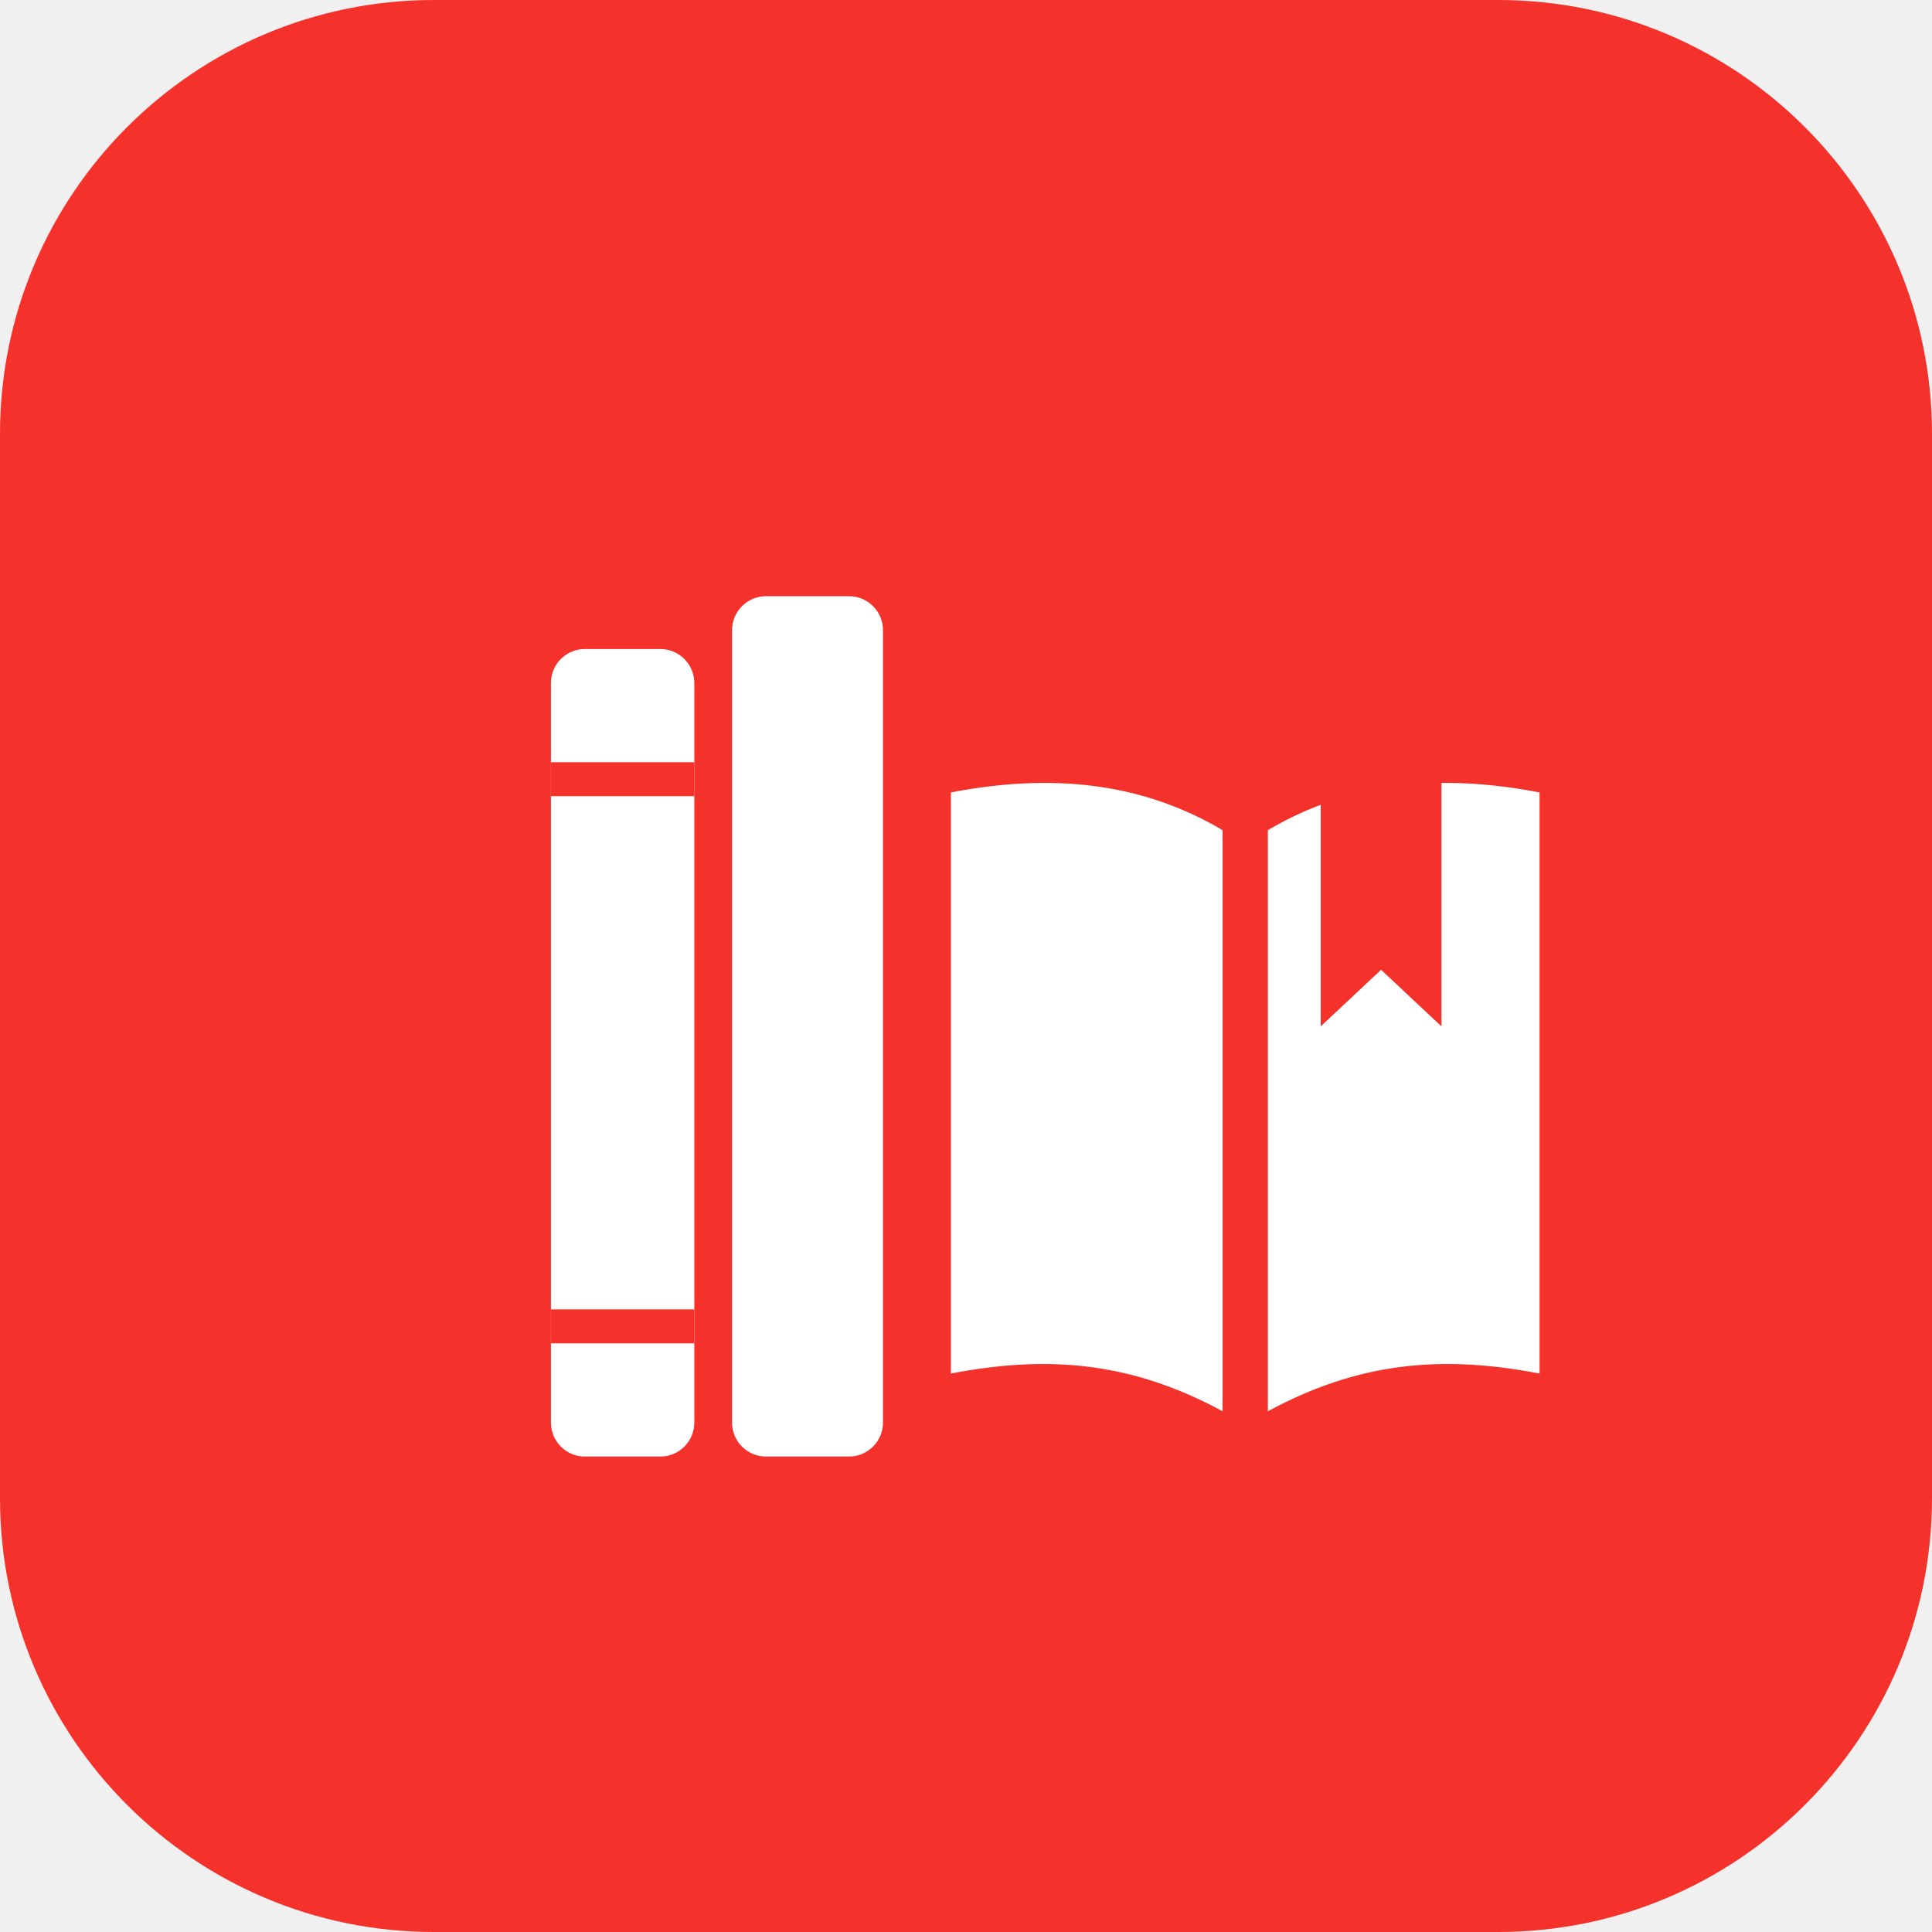
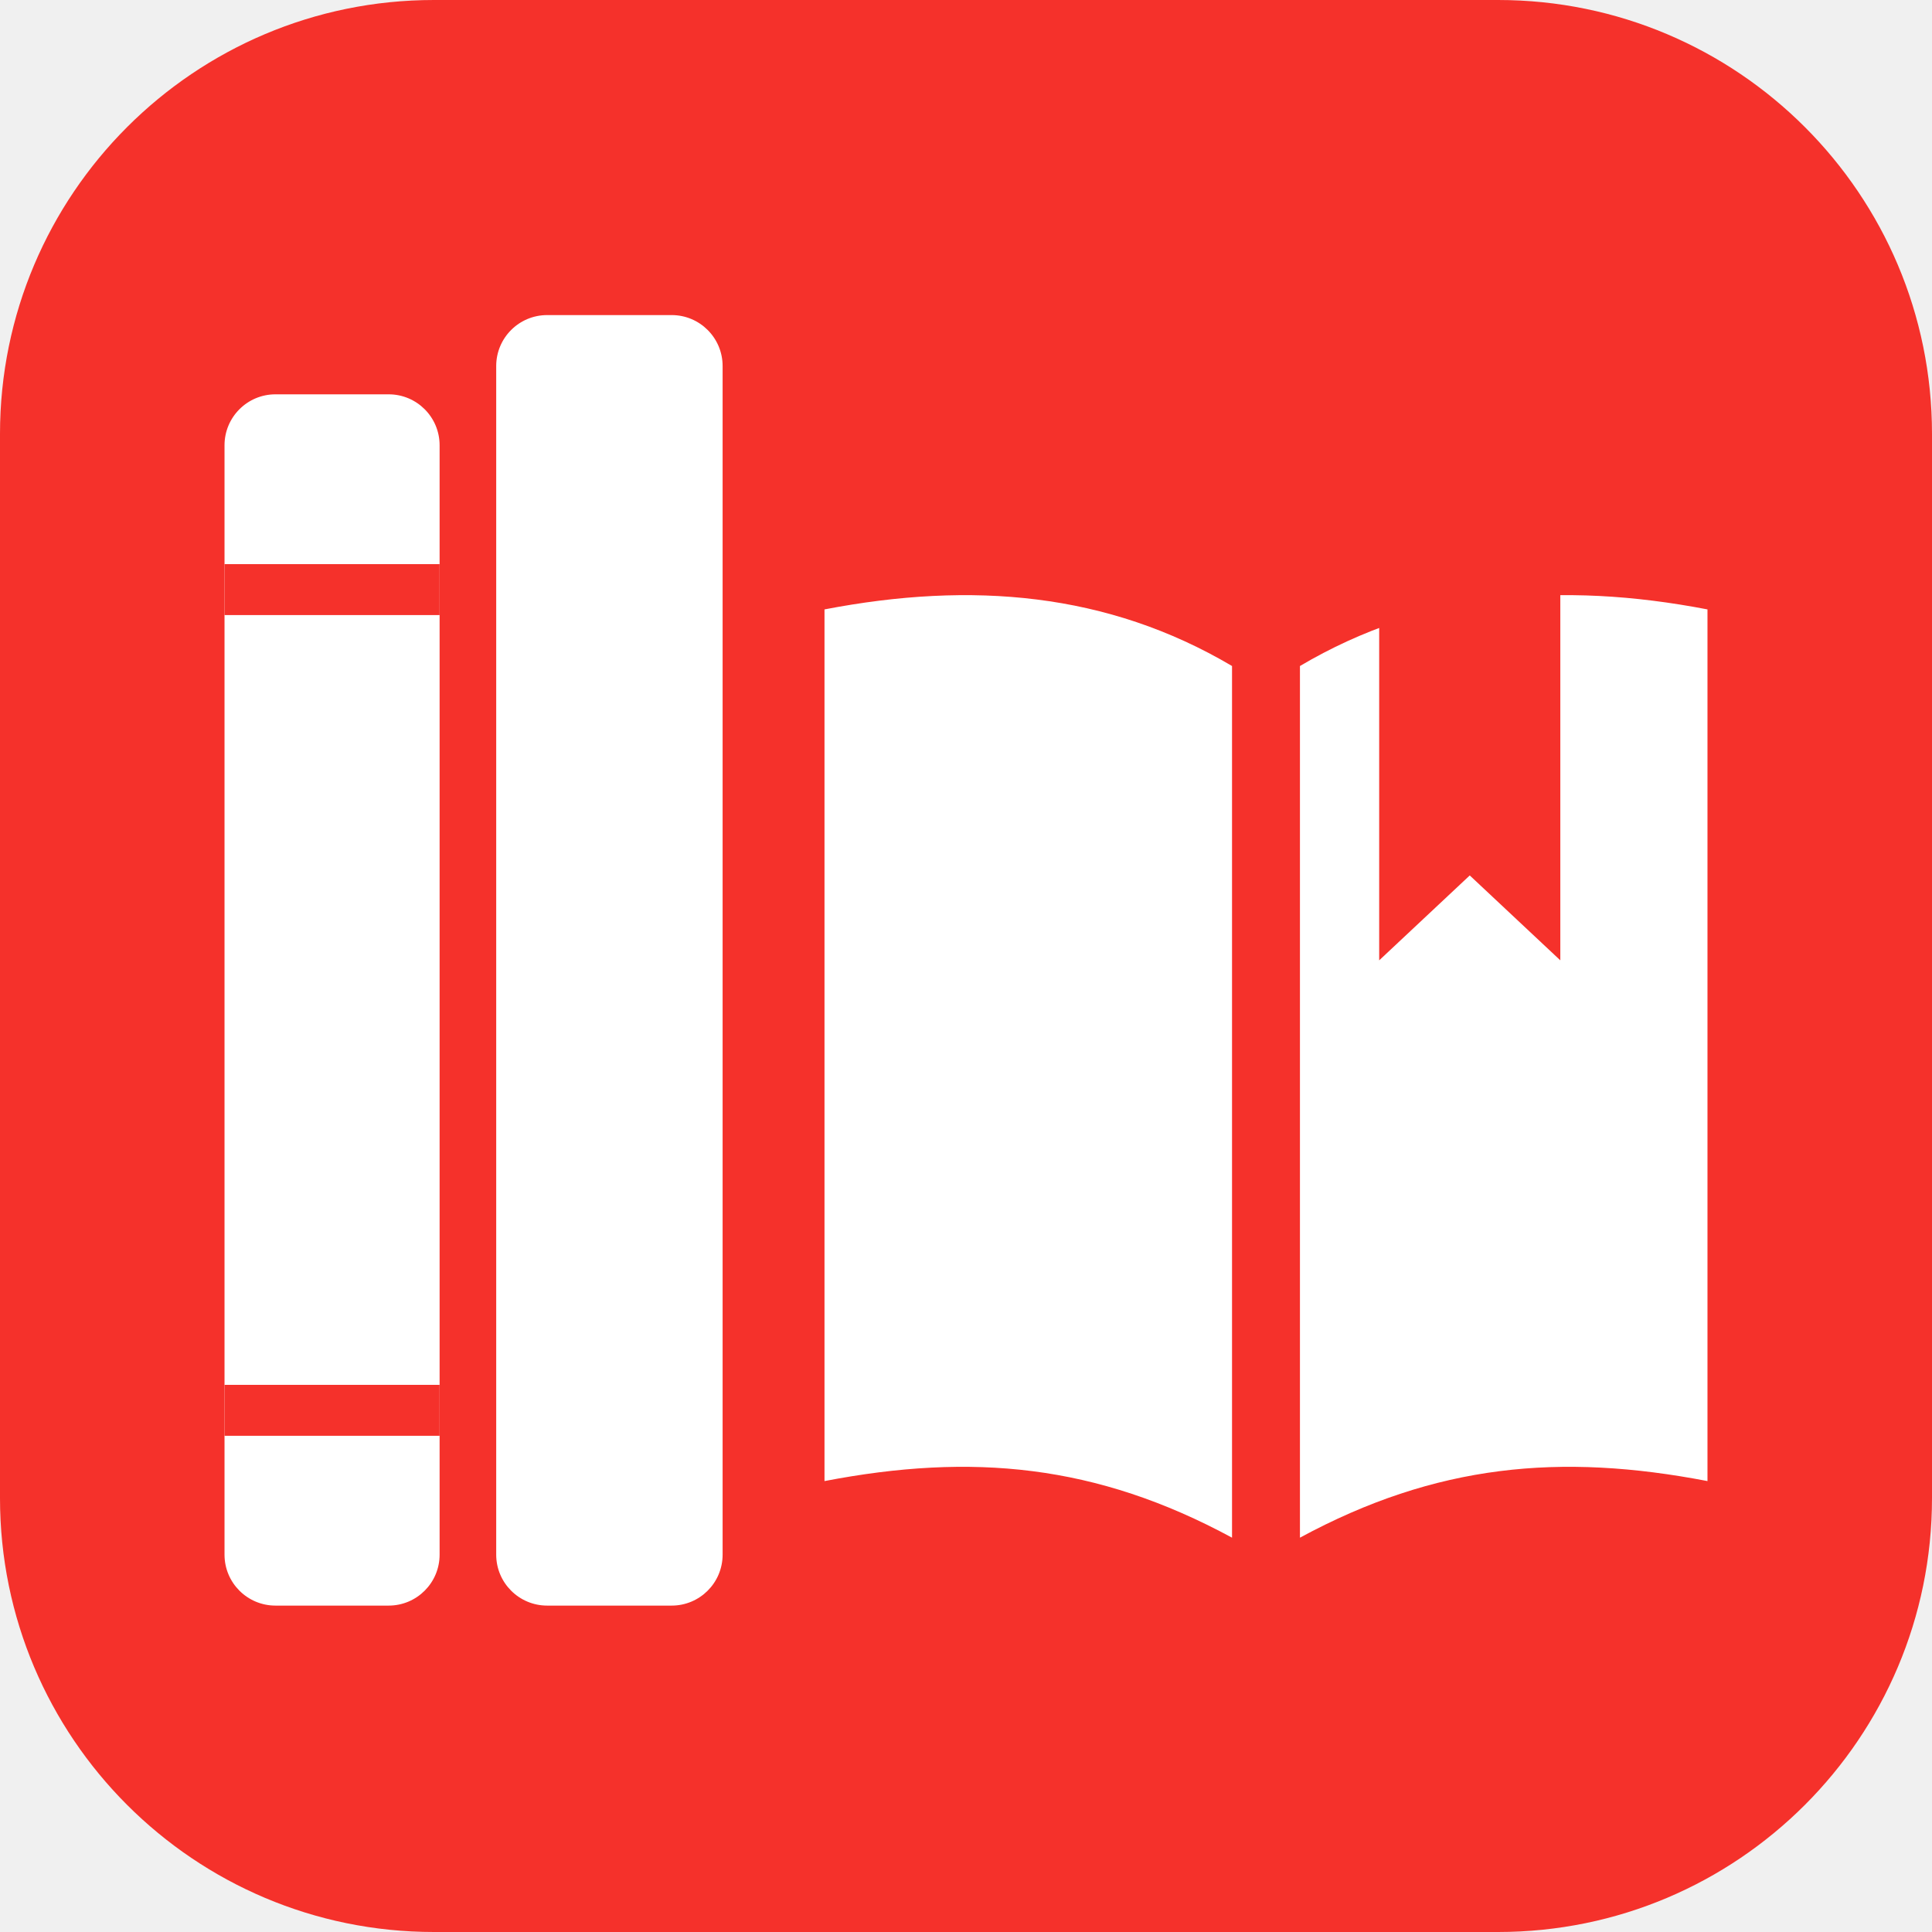
<svg xmlns="http://www.w3.org/2000/svg" viewBox="0 0 512 512">
  <rect width="512" height="512" rx="115" fill="#F5312B" />
-   <rect x="146" y="172" width="38" height="214" rx="9" fill="#fff" />
-   <rect x="146" y="202" width="38" height="9" fill="#F5312B" />
-   <rect x="146" y="347" width="38" height="9" fill="#F5312B" />
-   <rect x="194" y="158" width="40" height="228" rx="9" fill="#fff" />
-   <path d="M324 374 C300 361 278 359 252 364 L252 210 C278 205 302 207 324 220 Z" fill="#fff" />
-   <path d="M336 374 C360 361 382 359 408 364 L408 210 C382 205 358 207 336 220 Z" fill="#fff" />
-   <path d="M350 206 L350 272 L366 257 L382 272 L382 206 Z" fill="#F5312B" />
+   <g transform="translate(256,256) scale(1.5) translate(-277,-273)">
+     <rect x="146" y="172" width="38" height="214" rx="9" fill="#fff" />
+     <rect x="146" y="202" width="38" height="9" fill="#F5312B" />
+     <rect x="146" y="347" width="38" height="9" fill="#F5312B" />
+     <rect x="194" y="158" width="40" height="228" rx="9" fill="#fff" />
+     <path d="M324 374 C300 361 278 359 252 364 L252 210 C278 205 302 207 324 220 Z" fill="#fff" />
+     <path d="M336 374 C360 361 382 359 408 364 L408 210 C382 205 358 207 336 220 Z" fill="#fff" />
+     <path d="M350 206 L350 272 L366 257 L382 272 L382 206 Z" fill="#F5312B" />
+   </g>
</svg>
